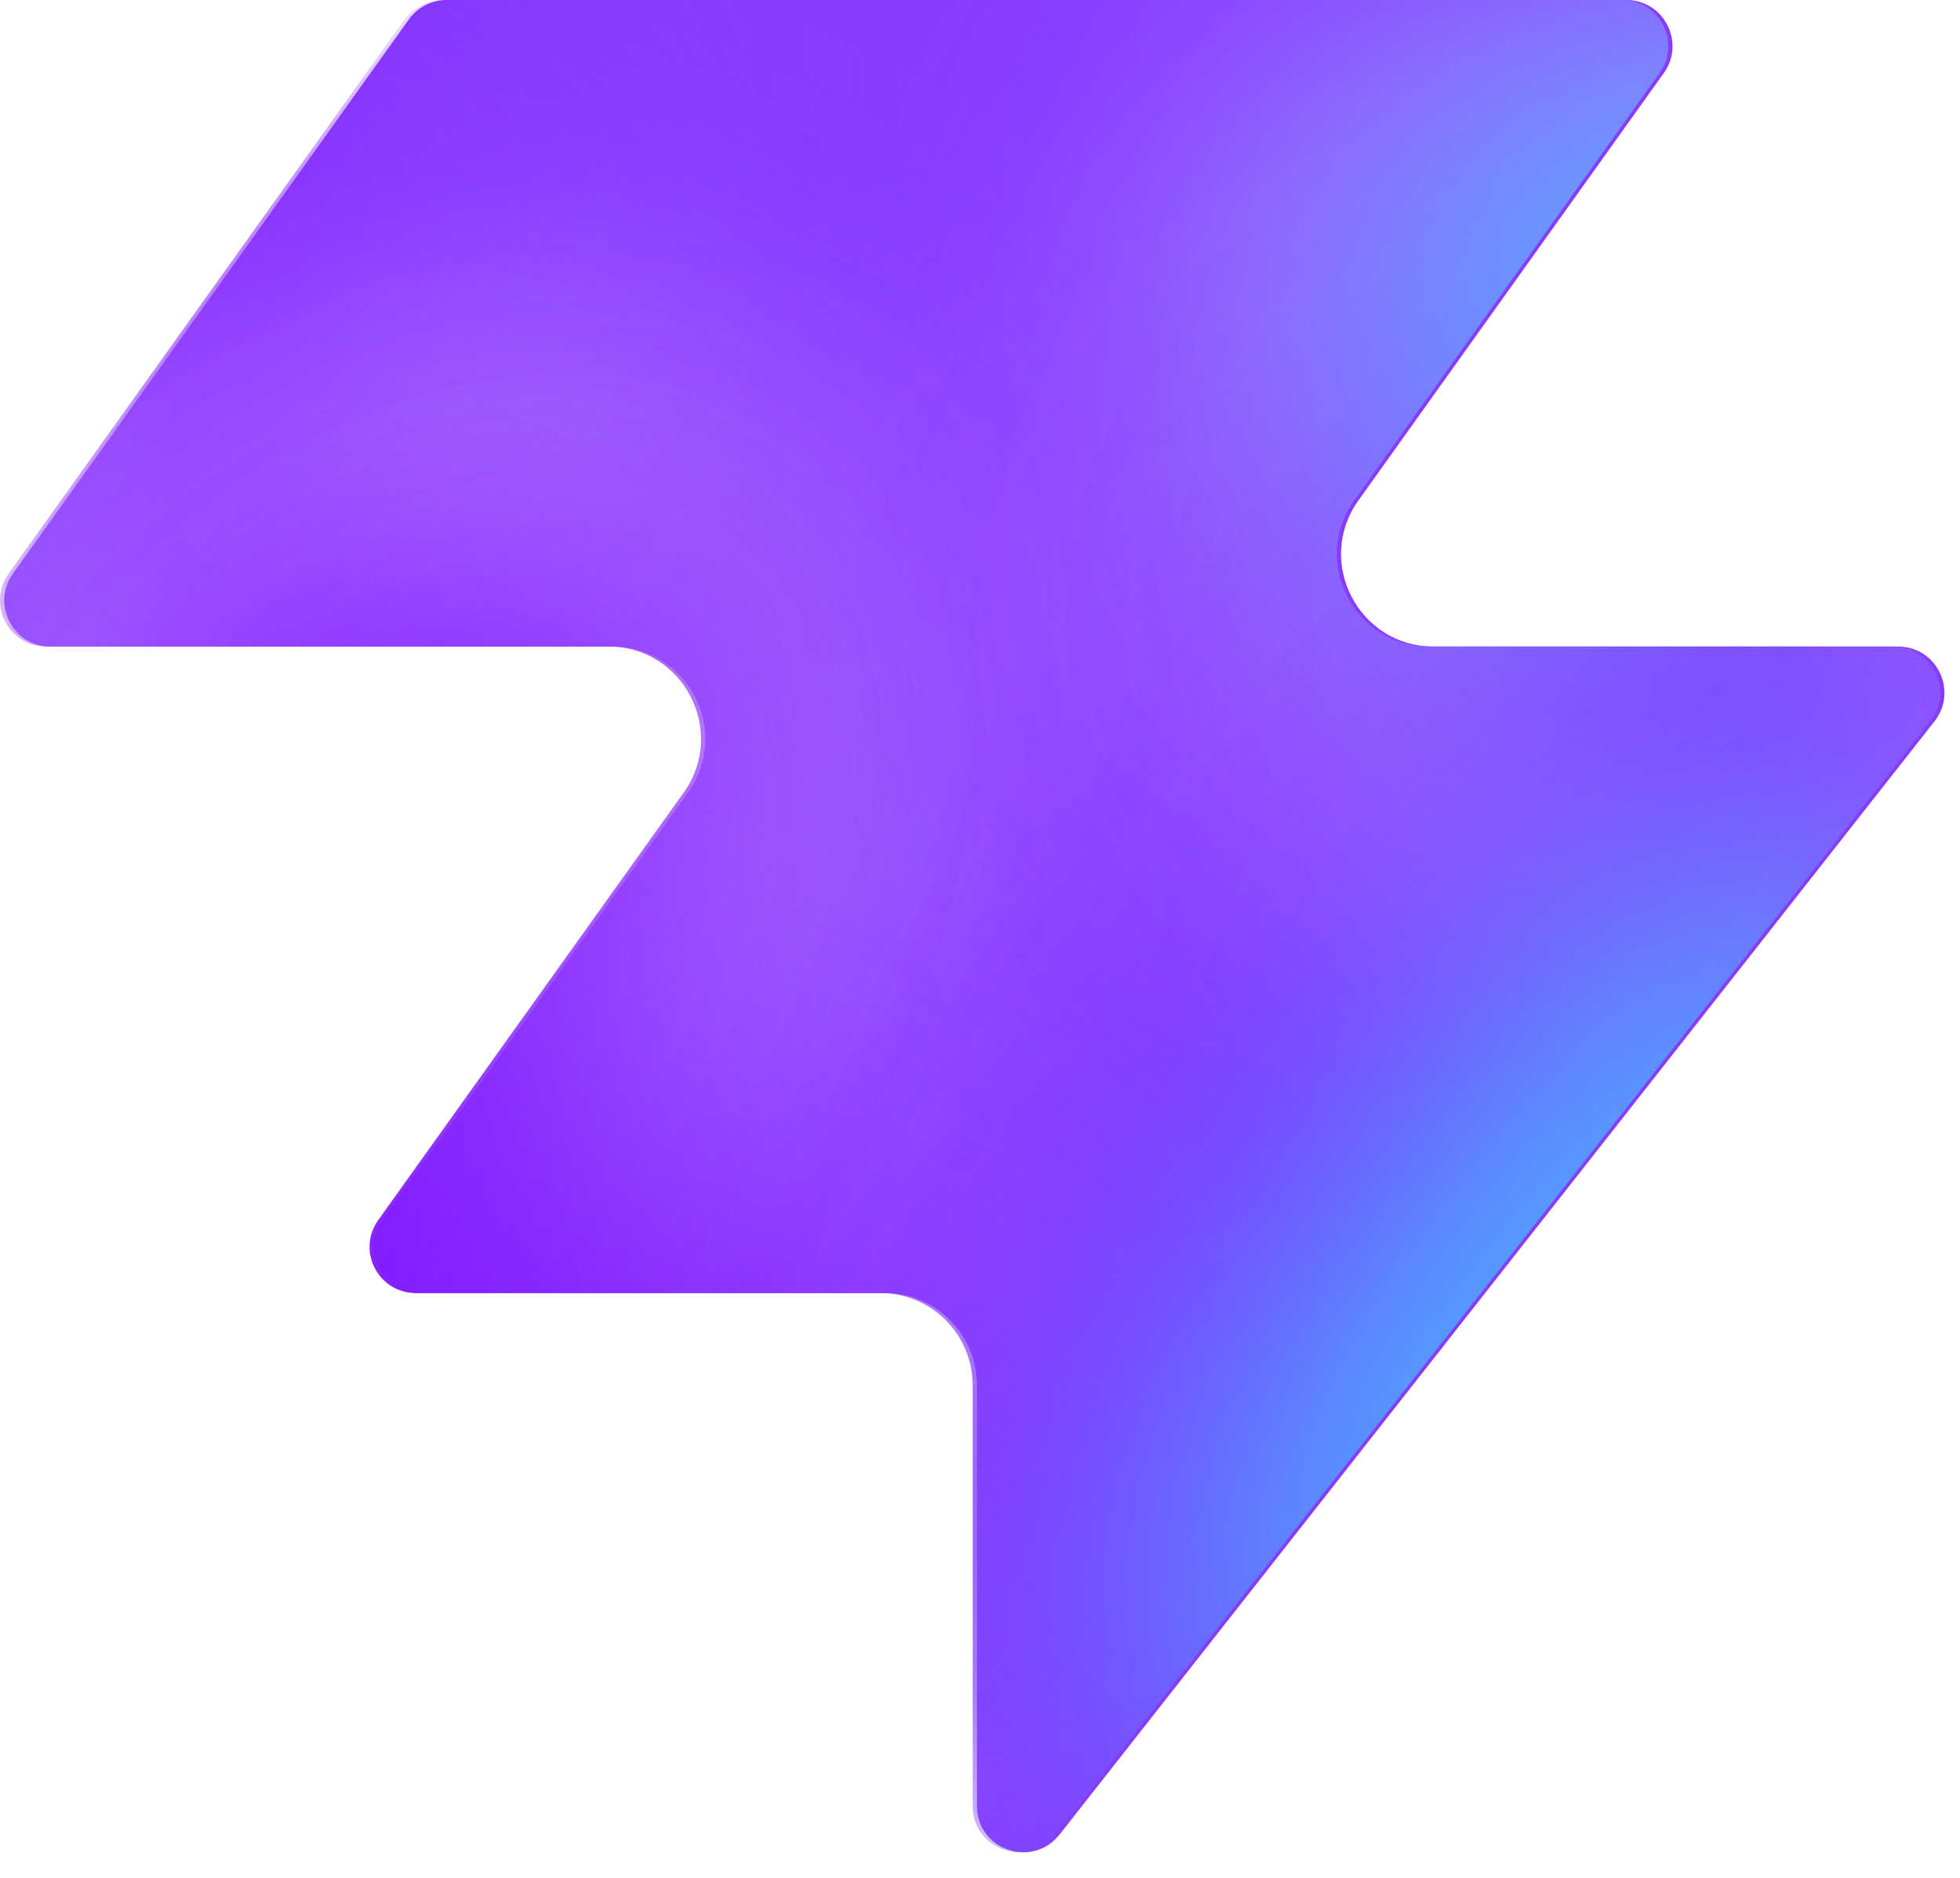
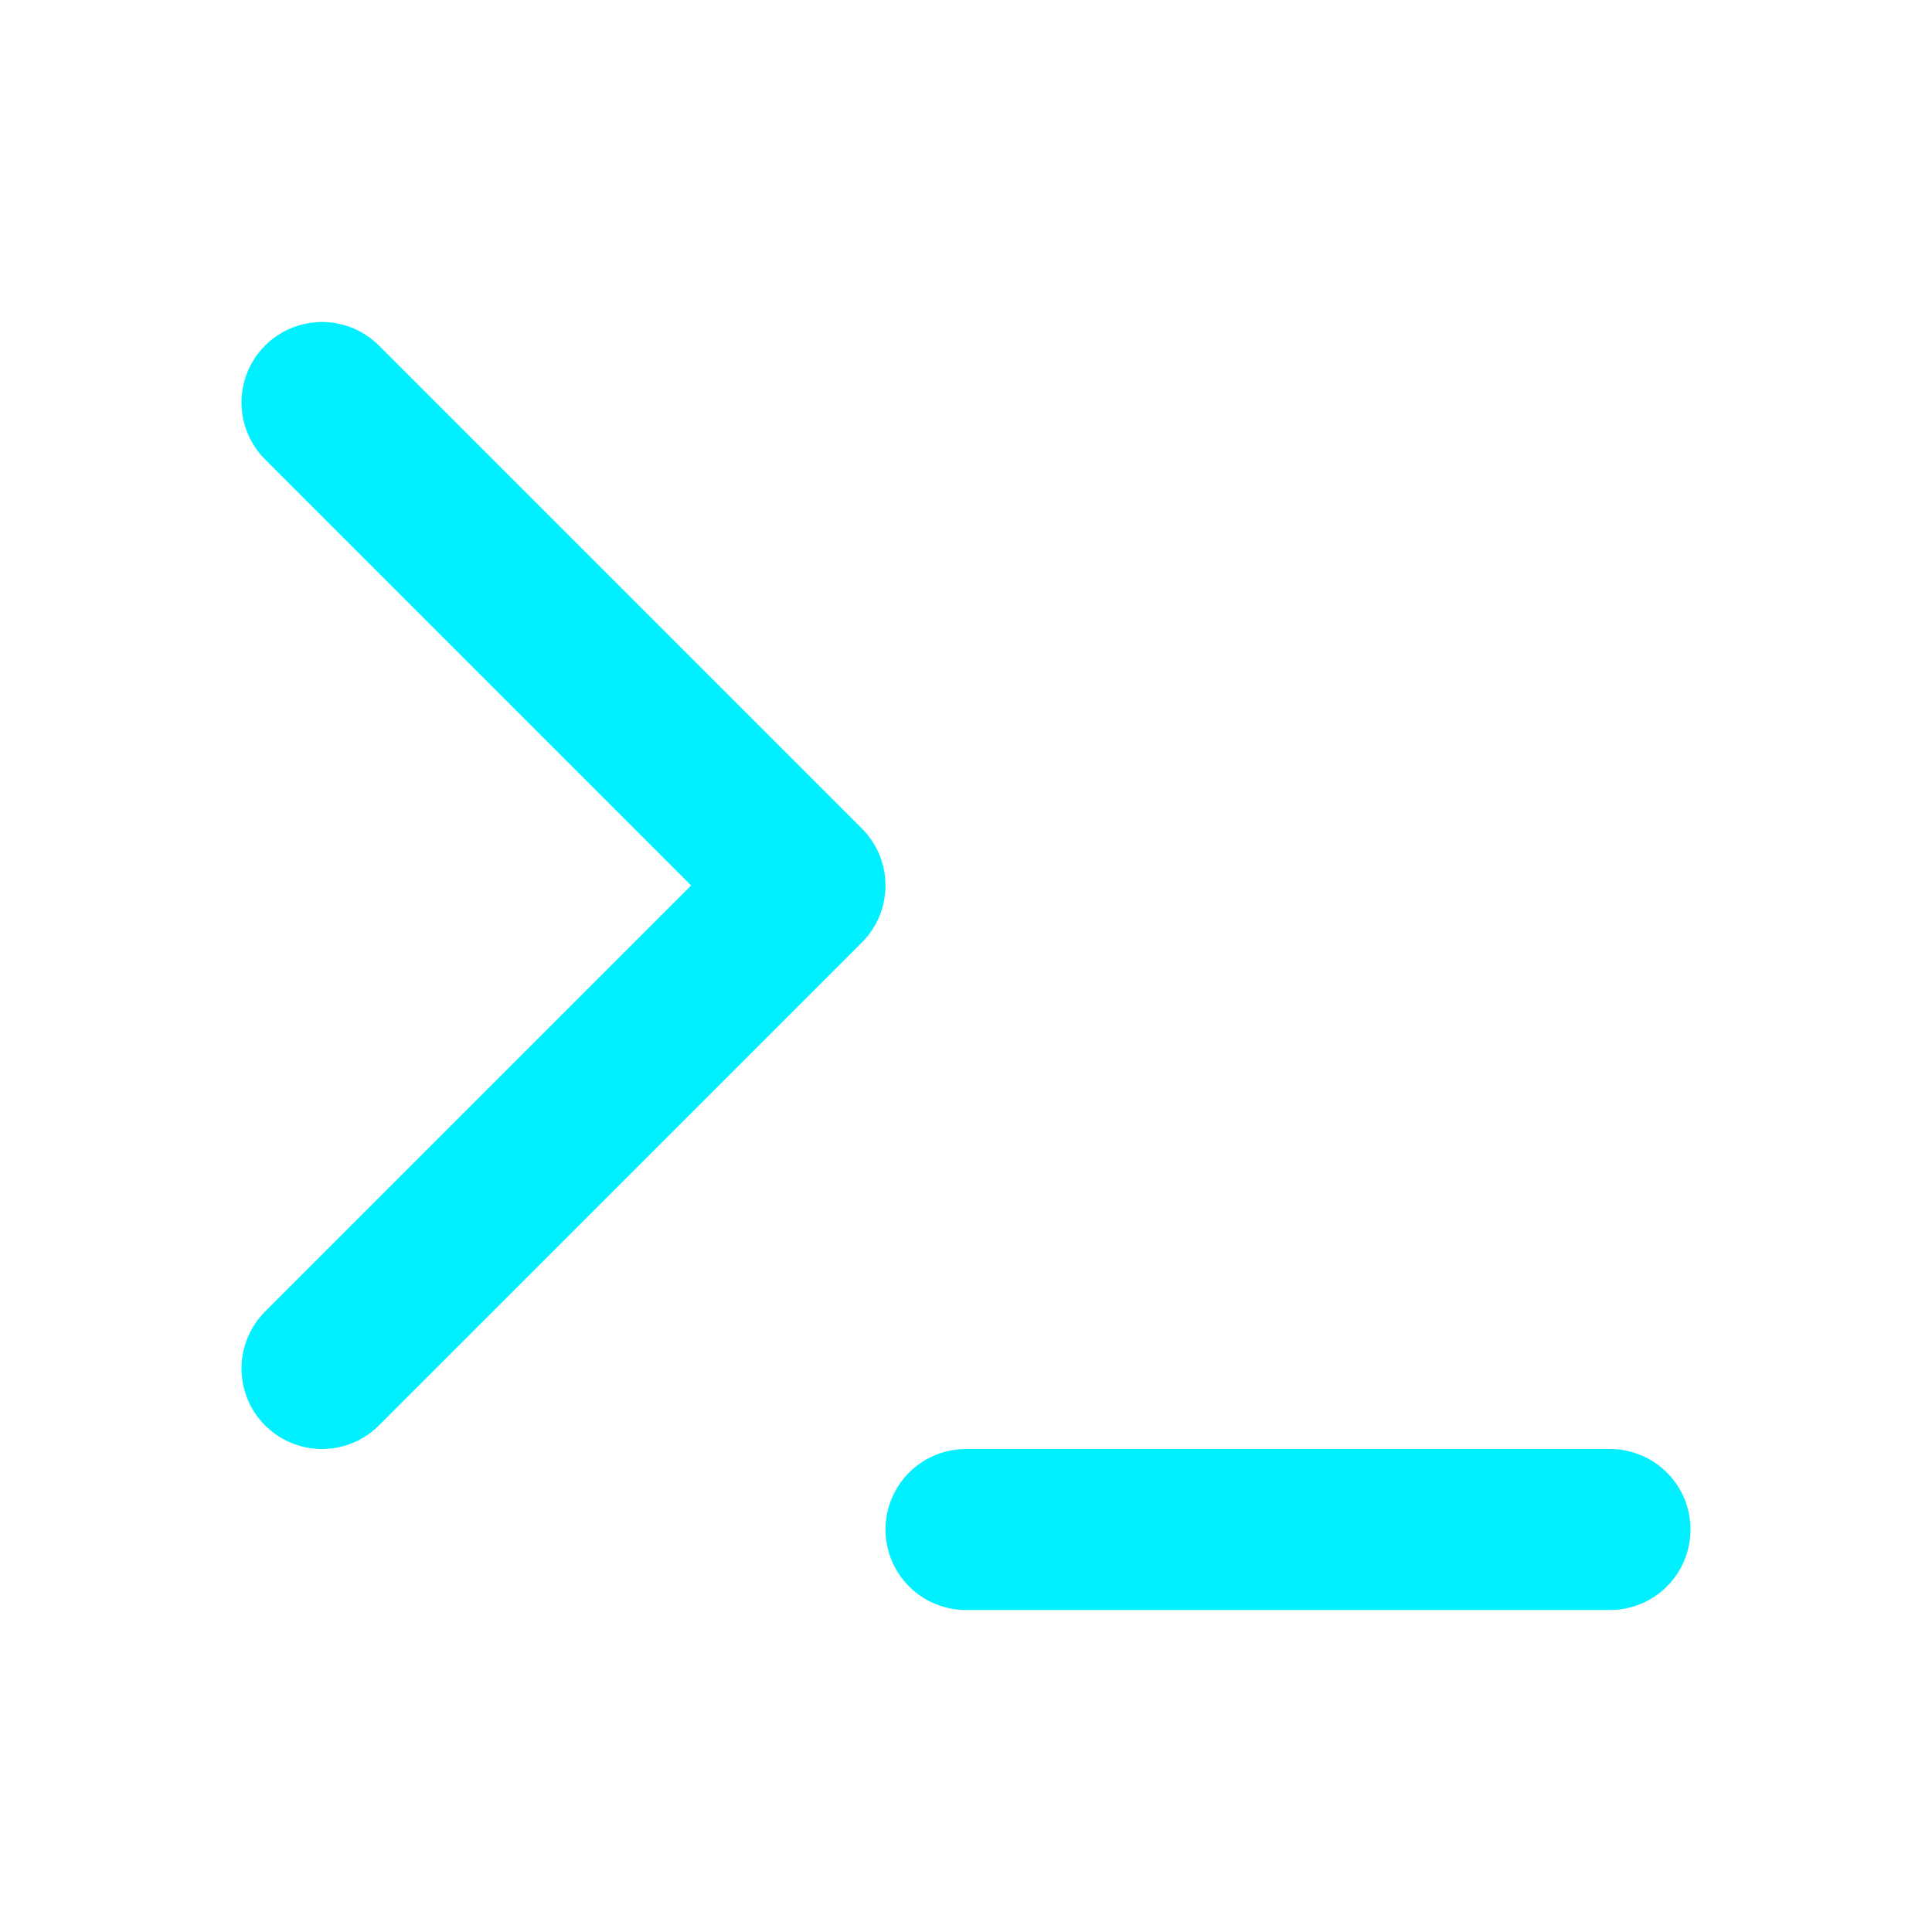
- <svg xmlns="http://www.w3.org/2000/svg" width="48" height="46" fill="none" viewBox="0 0 48 46">
-   <path fill="#863bff" d="M25.946 44.938c-.664.845-2.021.375-2.021-.698V33.937a2.26 2.26 0 0 0-2.262-2.262H10.287c-.92 0-1.456-1.04-.92-1.788l7.48-10.471c1.07-1.497 0-3.578-1.842-3.578H1.237c-.92 0-1.456-1.04-.92-1.788L10.013.474c.214-.297.556-.474.92-.474h28.894c.92 0 1.456 1.04.92 1.788l-7.48 10.471c-1.07 1.498 0 3.579 1.842 3.579h11.377c.943 0 1.473 1.088.89 1.83L25.947 44.94z" style="fill:#863bff;fill:color(display-p3 .525 .23 1);fill-opacity:1" />
-   <mask id="a" width="48" height="46" x="0" y="0" maskUnits="userSpaceOnUse" style="mask-type:alpha">
-     <path fill="#000" d="M25.842 44.938c-.664.844-2.021.375-2.021-.698V33.937a2.26 2.26 0 0 0-2.262-2.262H10.183c-.92 0-1.456-1.04-.92-1.788l7.48-10.471c1.07-1.498 0-3.579-1.842-3.579H1.133c-.92 0-1.456-1.04-.92-1.787L9.91.473c.214-.297.556-.474.92-.474h28.894c.92 0 1.456 1.04.92 1.788l-7.48 10.471c-1.07 1.498 0 3.578 1.842 3.578h11.377c.943 0 1.473 1.088.89 1.832L25.843 44.94z" style="fill:#000;fill-opacity:1" />
-   </mask>
-   <g mask="url(#a)">
-     <g filter="url(#b)">
-       <ellipse cx="5.508" cy="14.704" fill="#ede6ff" rx="5.508" ry="14.704" style="fill:#ede6ff;fill:color(display-p3 .927 .903 1);fill-opacity:1" transform="matrix(.00324 1 1 -.00324 -4.47 31.516)" />
-     </g>
-     <g filter="url(#c)">
-       <ellipse cx="10.399" cy="29.851" fill="#ede6ff" rx="10.399" ry="29.851" style="fill:#ede6ff;fill:color(display-p3 .927 .903 1);fill-opacity:1" transform="matrix(.00324 1 1 -.00324 -39.328 7.883)" />
-     </g>
-     <g filter="url(#d)">
-       <ellipse cx="5.508" cy="30.487" fill="#7e14ff" rx="5.508" ry="30.487" style="fill:#7e14ff;fill:color(display-p3 .492 .077 1);fill-opacity:1" transform="rotate(89.814 -25.913 -14.639)scale(1 -1)" />
-     </g>
-     <g filter="url(#e)">
-       <ellipse cx="5.508" cy="30.599" fill="#7e14ff" rx="5.508" ry="30.599" style="fill:#7e14ff;fill:color(display-p3 .492 .077 1);fill-opacity:1" transform="rotate(89.814 -32.644 -3.334)scale(1 -1)" />
-     </g>
-     <g filter="url(#f)">
-       <ellipse cx="5.508" cy="30.599" fill="#7e14ff" rx="5.508" ry="30.599" style="fill:#7e14ff;fill:color(display-p3 .492 .077 1);fill-opacity:1" transform="matrix(.00324 1 1 -.00324 -34.34 30.47)" />
-     </g>
-     <g filter="url(#g)">
-       <ellipse cx="14.072" cy="22.078" fill="#ede6ff" rx="14.072" ry="22.078" style="fill:#ede6ff;fill:color(display-p3 .927 .903 1);fill-opacity:1" transform="rotate(93.35 24.506 48.493)scale(-1 1)" />
-     </g>
-     <g filter="url(#h)">
-       <ellipse cx="3.47" cy="21.501" fill="#7e14ff" rx="3.47" ry="21.501" style="fill:#7e14ff;fill:color(display-p3 .492 .077 1);fill-opacity:1" transform="rotate(89.009 28.708 47.59)scale(-1 1)" />
-     </g>
-     <g filter="url(#i)">
-       <ellipse cx="3.47" cy="21.501" fill="#7e14ff" rx="3.47" ry="21.501" style="fill:#7e14ff;fill:color(display-p3 .492 .077 1);fill-opacity:1" transform="rotate(89.009 28.708 47.59)scale(-1 1)" />
-     </g>
-     <g filter="url(#j)">
-       <ellipse cx=".387" cy="8.972" fill="#7e14ff" rx="4.407" ry="29.108" style="fill:#7e14ff;fill:color(display-p3 .492 .077 1);fill-opacity:1" transform="rotate(39.51 .387 8.972)" />
-     </g>
-     <g filter="url(#k)">
-       <ellipse cx="47.523" cy="-6.092" fill="#7e14ff" rx="4.407" ry="29.108" style="fill:#7e14ff;fill:color(display-p3 .492 .077 1);fill-opacity:1" transform="rotate(37.892 47.523 -6.092)" />
-     </g>
-     <g filter="url(#l)">
-       <ellipse cx="41.412" cy="6.333" fill="#47bfff" rx="5.971" ry="9.665" style="fill:#47bfff;fill:color(display-p3 .28 .748 1);fill-opacity:1" transform="rotate(37.892 41.412 6.333)" />
-     </g>
-     <g filter="url(#m)">
-       <ellipse cx="-1.879" cy="38.332" fill="#7e14ff" rx="4.407" ry="29.108" style="fill:#7e14ff;fill:color(display-p3 .492 .077 1);fill-opacity:1" transform="rotate(37.892 -1.88 38.332)" />
-     </g>
-     <g filter="url(#n)">
-       <ellipse cx="-1.879" cy="38.332" fill="#7e14ff" rx="4.407" ry="29.108" style="fill:#7e14ff;fill:color(display-p3 .492 .077 1);fill-opacity:1" transform="rotate(37.892 -1.88 38.332)" />
-     </g>
-     <g filter="url(#o)">
-       <ellipse cx="35.651" cy="29.907" fill="#7e14ff" rx="4.407" ry="29.108" style="fill:#7e14ff;fill:color(display-p3 .492 .077 1);fill-opacity:1" transform="rotate(37.892 35.651 29.907)" />
-     </g>
-     <g filter="url(#p)">
-       <ellipse cx="38.418" cy="32.4" fill="#47bfff" rx="5.971" ry="15.297" style="fill:#47bfff;fill:color(display-p3 .28 .748 1);fill-opacity:1" transform="rotate(37.892 38.418 32.4)" />
-     </g>
-   </g>
-   <defs>
-     <filter id="b" width="60.045" height="41.654" x="-19.77" y="16.149" color-interpolation-filters="sRGB" filterUnits="userSpaceOnUse">
-       <feFlood flood-opacity="0" result="BackgroundImageFix" />
-       <feBlend in="SourceGraphic" in2="BackgroundImageFix" result="shape" />
-       <feGaussianBlur result="effect1_foregroundBlur_2002_17158" stdDeviation="7.659" />
-     </filter>
-     <filter id="c" width="90.34" height="51.437" x="-54.613" y="-7.533" color-interpolation-filters="sRGB" filterUnits="userSpaceOnUse">
-       <feFlood flood-opacity="0" result="BackgroundImageFix" />
-       <feBlend in="SourceGraphic" in2="BackgroundImageFix" result="shape" />
-       <feGaussianBlur result="effect1_foregroundBlur_2002_17158" stdDeviation="7.659" />
-     </filter>
-     <filter id="d" width="79.355" height="29.4" x="-49.64" y="2.03" color-interpolation-filters="sRGB" filterUnits="userSpaceOnUse">
-       <feFlood flood-opacity="0" result="BackgroundImageFix" />
-       <feBlend in="SourceGraphic" in2="BackgroundImageFix" result="shape" />
-       <feGaussianBlur result="effect1_foregroundBlur_2002_17158" stdDeviation="4.596" />
-     </filter>
-     <filter id="e" width="79.579" height="29.4" x="-45.045" y="20.029" color-interpolation-filters="sRGB" filterUnits="userSpaceOnUse">
-       <feFlood flood-opacity="0" result="BackgroundImageFix" />
-       <feBlend in="SourceGraphic" in2="BackgroundImageFix" result="shape" />
-       <feGaussianBlur result="effect1_foregroundBlur_2002_17158" stdDeviation="4.596" />
-     </filter>
-     <filter id="f" width="79.579" height="29.4" x="-43.513" y="21.178" color-interpolation-filters="sRGB" filterUnits="userSpaceOnUse">
-       <feFlood flood-opacity="0" result="BackgroundImageFix" />
-       <feBlend in="SourceGraphic" in2="BackgroundImageFix" result="shape" />
-       <feGaussianBlur result="effect1_foregroundBlur_2002_17158" stdDeviation="4.596" />
-     </filter>
-     <filter id="g" width="74.749" height="58.852" x="15.756" y="-17.901" color-interpolation-filters="sRGB" filterUnits="userSpaceOnUse">
-       <feFlood flood-opacity="0" result="BackgroundImageFix" />
-       <feBlend in="SourceGraphic" in2="BackgroundImageFix" result="shape" />
-       <feGaussianBlur result="effect1_foregroundBlur_2002_17158" stdDeviation="7.659" />
-     </filter>
-     <filter id="h" width="61.377" height="25.362" x="23.548" y="2.284" color-interpolation-filters="sRGB" filterUnits="userSpaceOnUse">
-       <feFlood flood-opacity="0" result="BackgroundImageFix" />
-       <feBlend in="SourceGraphic" in2="BackgroundImageFix" result="shape" />
-       <feGaussianBlur result="effect1_foregroundBlur_2002_17158" stdDeviation="4.596" />
-     </filter>
-     <filter id="i" width="61.377" height="25.362" x="23.548" y="2.284" color-interpolation-filters="sRGB" filterUnits="userSpaceOnUse">
-       <feFlood flood-opacity="0" result="BackgroundImageFix" />
-       <feBlend in="SourceGraphic" in2="BackgroundImageFix" result="shape" />
-       <feGaussianBlur result="effect1_foregroundBlur_2002_17158" stdDeviation="4.596" />
-     </filter>
-     <filter id="j" width="56.045" height="63.649" x="-27.636" y="-22.853" color-interpolation-filters="sRGB" filterUnits="userSpaceOnUse">
-       <feFlood flood-opacity="0" result="BackgroundImageFix" />
-       <feBlend in="SourceGraphic" in2="BackgroundImageFix" result="shape" />
-       <feGaussianBlur result="effect1_foregroundBlur_2002_17158" stdDeviation="4.596" />
-     </filter>
-     <filter id="k" width="54.814" height="64.646" x="20.116" y="-38.415" color-interpolation-filters="sRGB" filterUnits="userSpaceOnUse">
-       <feFlood flood-opacity="0" result="BackgroundImageFix" />
-       <feBlend in="SourceGraphic" in2="BackgroundImageFix" result="shape" />
-       <feGaussianBlur result="effect1_foregroundBlur_2002_17158" stdDeviation="4.596" />
-     </filter>
-     <filter id="l" width="33.541" height="35.313" x="24.641" y="-11.323" color-interpolation-filters="sRGB" filterUnits="userSpaceOnUse">
-       <feFlood flood-opacity="0" result="BackgroundImageFix" />
-       <feBlend in="SourceGraphic" in2="BackgroundImageFix" result="shape" />
-       <feGaussianBlur result="effect1_foregroundBlur_2002_17158" stdDeviation="4.596" />
-     </filter>
-     <filter id="m" width="54.814" height="64.646" x="-29.286" y="6.009" color-interpolation-filters="sRGB" filterUnits="userSpaceOnUse">
-       <feFlood flood-opacity="0" result="BackgroundImageFix" />
-       <feBlend in="SourceGraphic" in2="BackgroundImageFix" result="shape" />
-       <feGaussianBlur result="effect1_foregroundBlur_2002_17158" stdDeviation="4.596" />
-     </filter>
-     <filter id="n" width="54.814" height="64.646" x="-29.286" y="6.009" color-interpolation-filters="sRGB" filterUnits="userSpaceOnUse">
-       <feFlood flood-opacity="0" result="BackgroundImageFix" />
-       <feBlend in="SourceGraphic" in2="BackgroundImageFix" result="shape" />
-       <feGaussianBlur result="effect1_foregroundBlur_2002_17158" stdDeviation="4.596" />
-     </filter>
-     <filter id="o" width="54.814" height="64.646" x="8.244" y="-2.416" color-interpolation-filters="sRGB" filterUnits="userSpaceOnUse">
-       <feFlood flood-opacity="0" result="BackgroundImageFix" />
-       <feBlend in="SourceGraphic" in2="BackgroundImageFix" result="shape" />
-       <feGaussianBlur result="effect1_foregroundBlur_2002_17158" stdDeviation="4.596" />
-     </filter>
-     <filter id="p" width="39.409" height="43.623" x="18.713" y="10.588" color-interpolation-filters="sRGB" filterUnits="userSpaceOnUse">
-       <feFlood flood-opacity="0" result="BackgroundImageFix" />
-       <feBlend in="SourceGraphic" in2="BackgroundImageFix" result="shape" />
-       <feGaussianBlur result="effect1_foregroundBlur_2002_17158" stdDeviation="4.596" />
-     </filter>
-   </defs>
+ <svg xmlns="http://www.w3.org/2000/svg" width="24" height="24" viewBox="0 0 24 24" fill="none" stroke="#00f0ff" stroke-width="2" stroke-linecap="round" stroke-linejoin="round" class="lucide lucide-terminal">
+   <polyline points="4 17 10 11 4 5" />
+   <line x1="12" x2="20" y1="19" y2="19" />
</svg>
